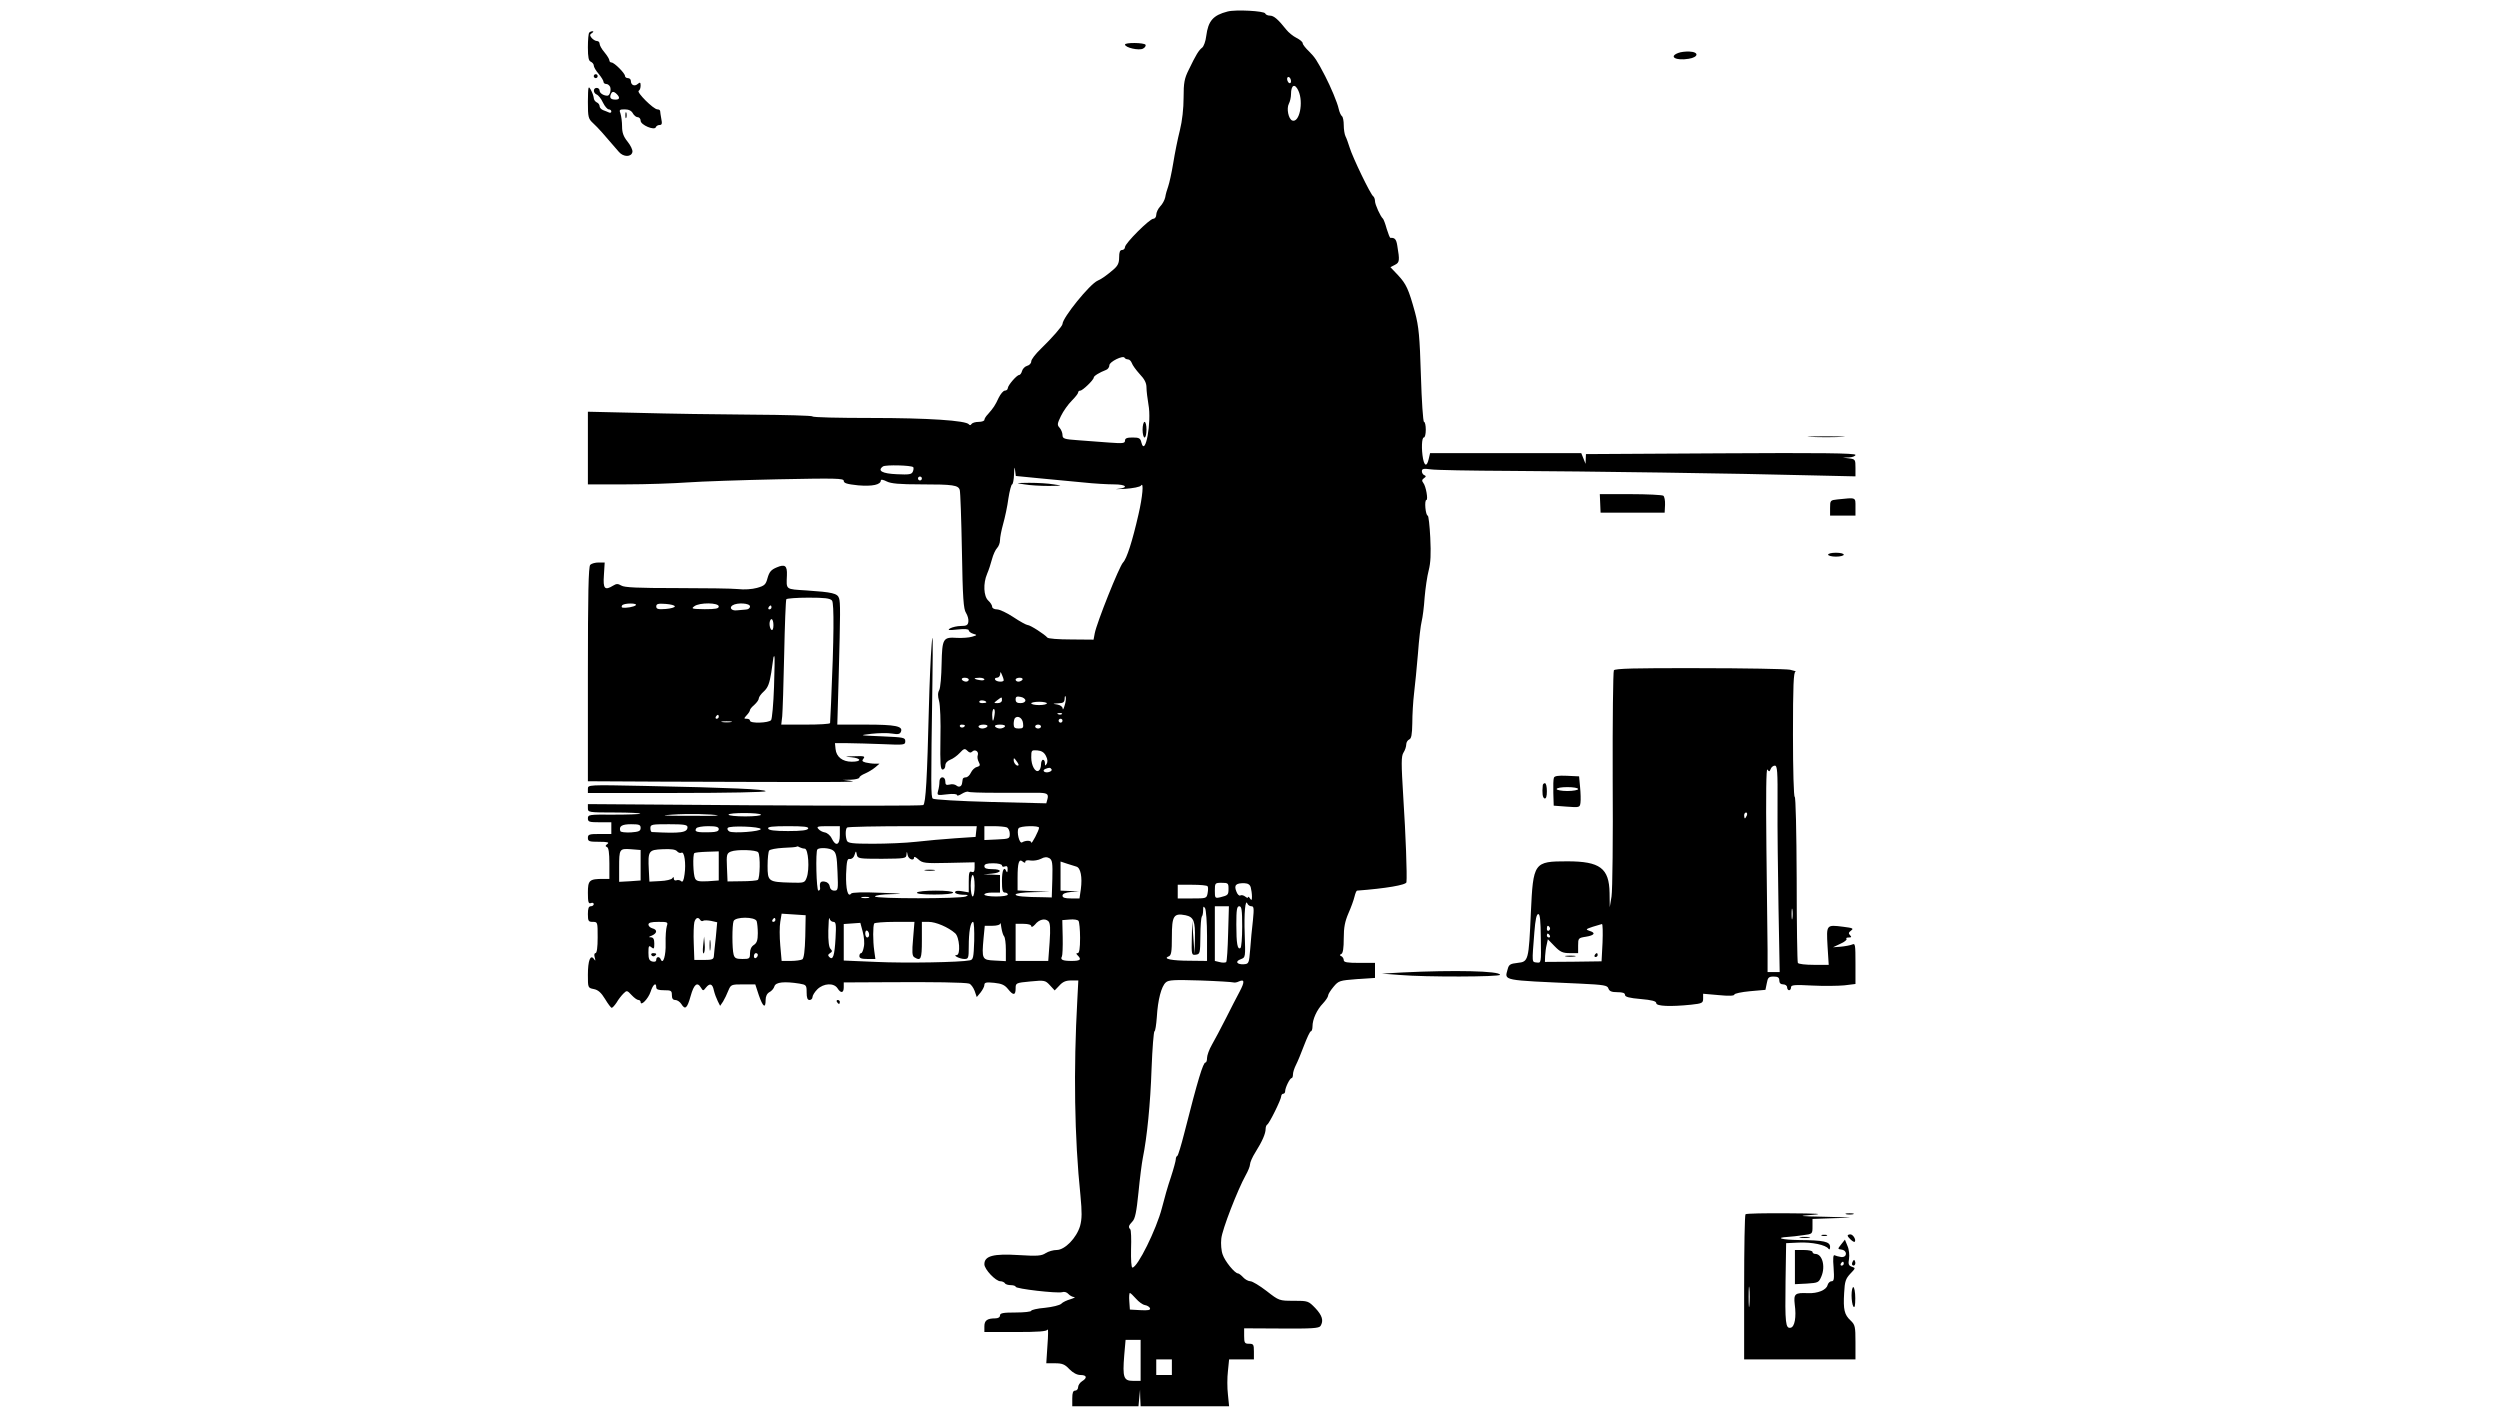
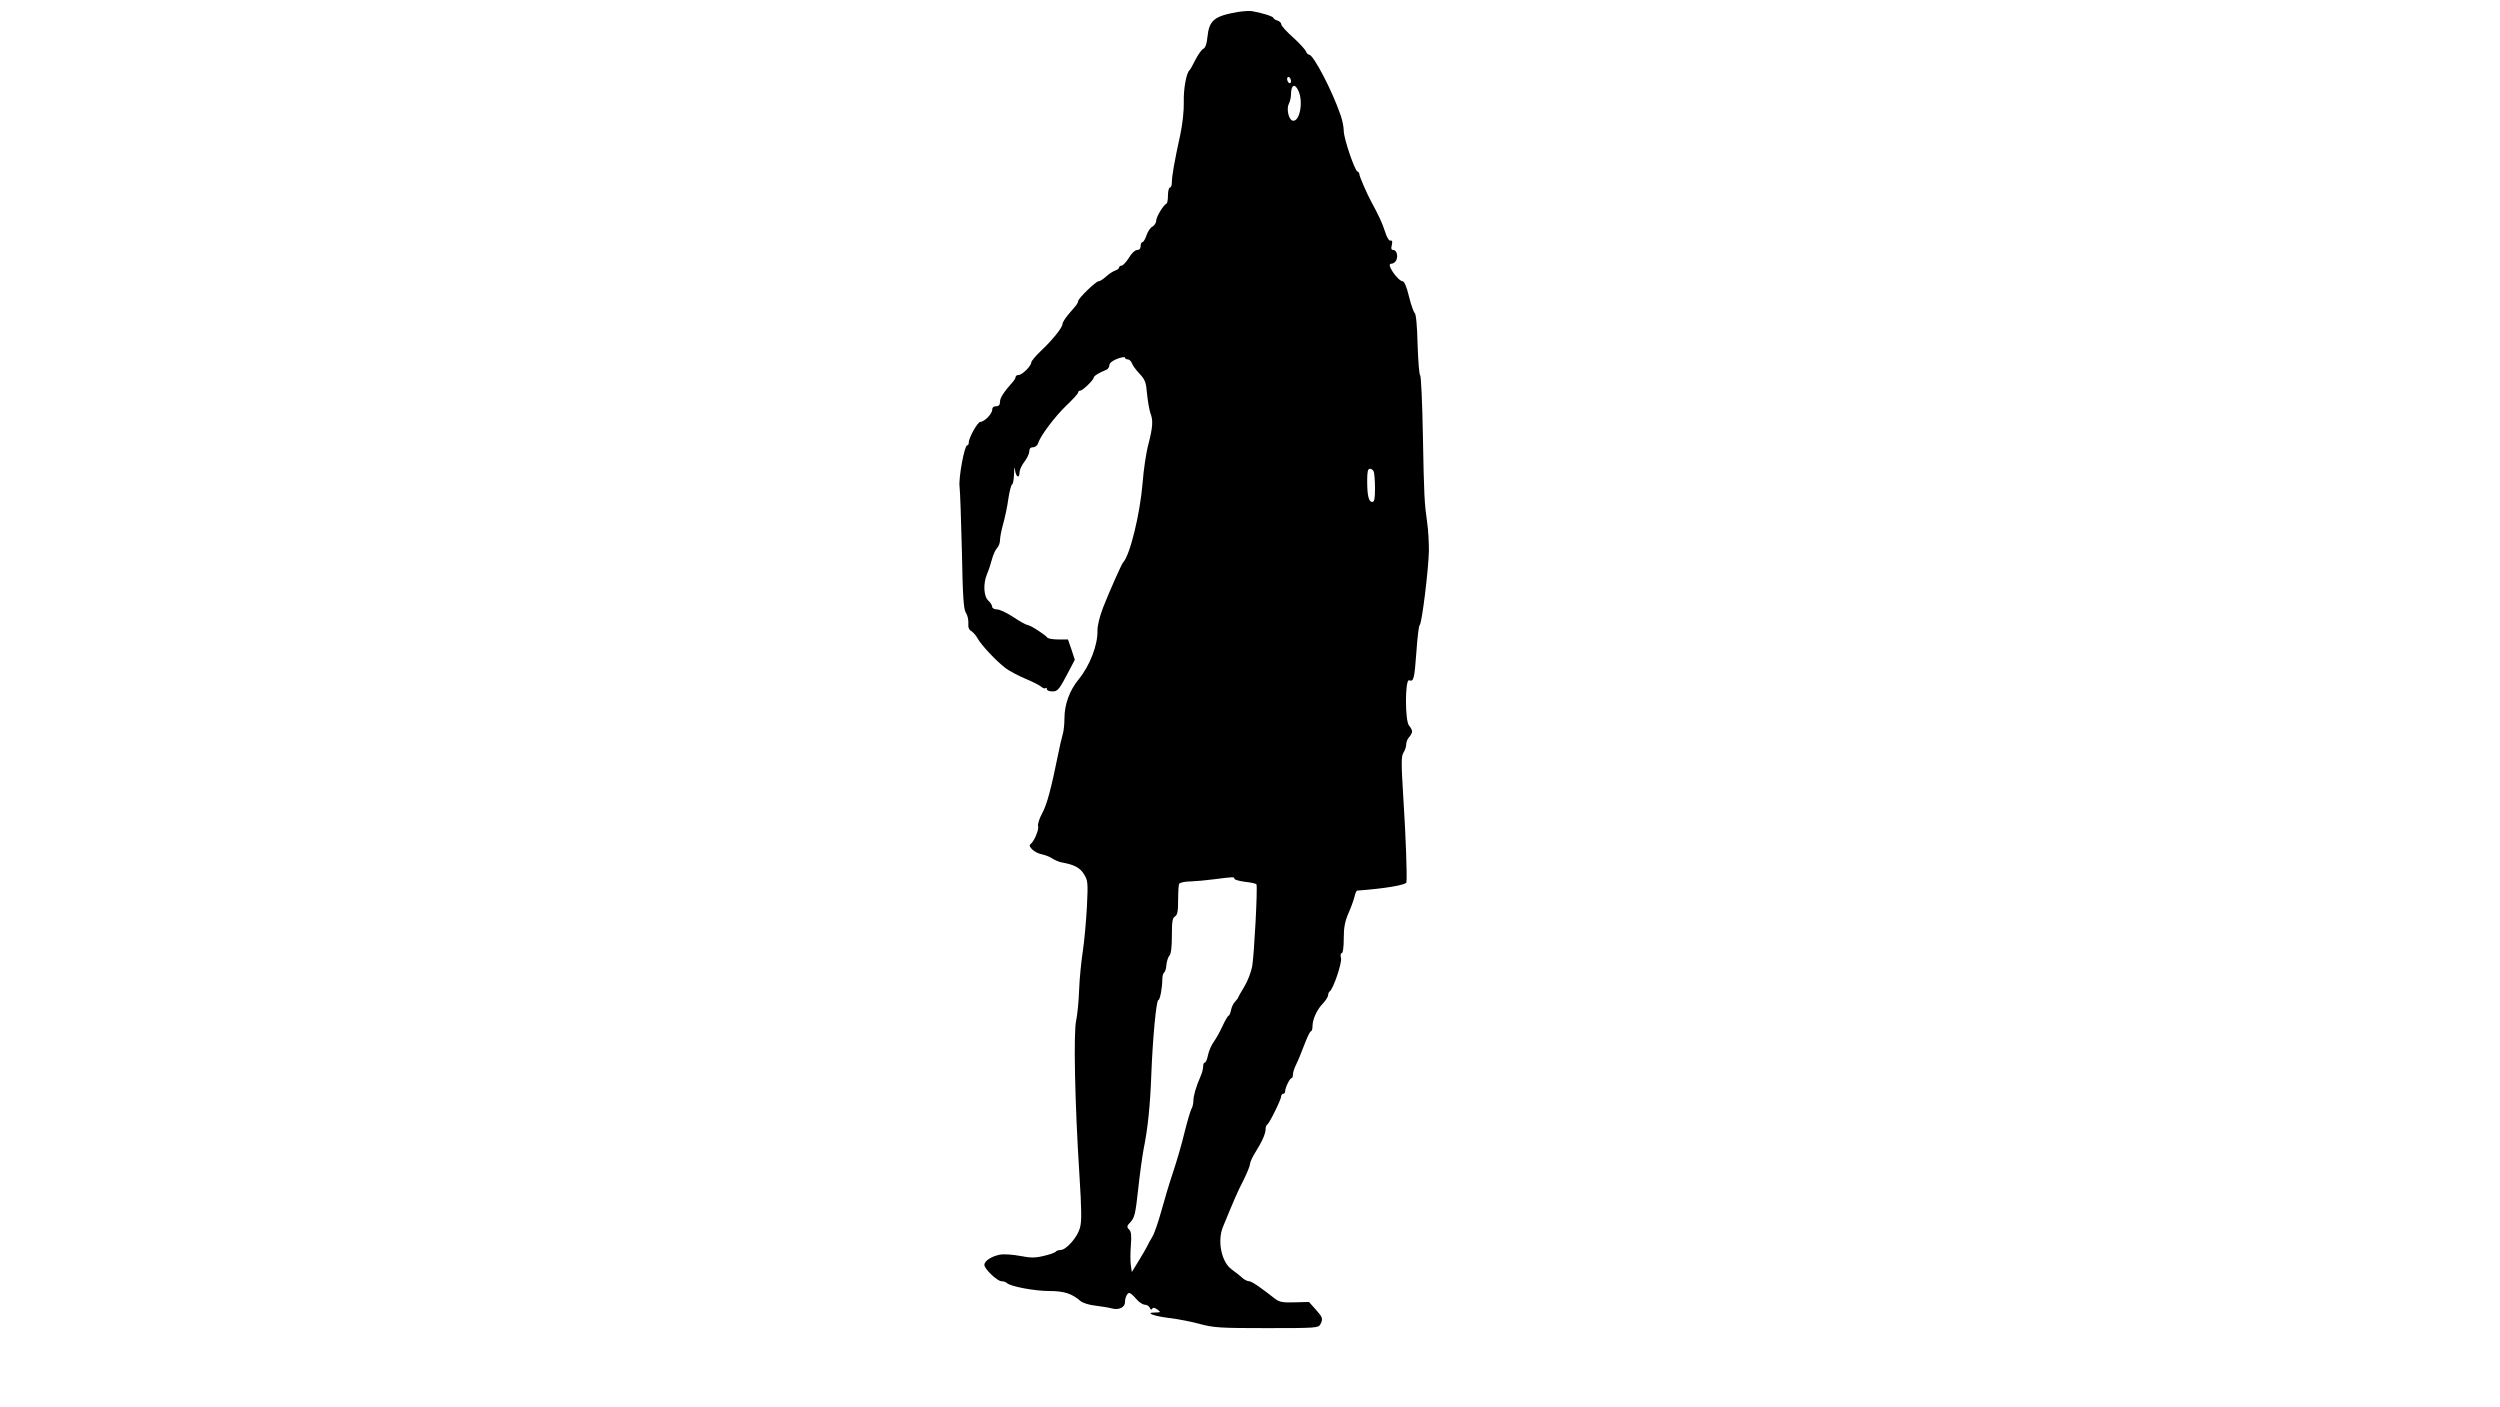
<svg xmlns="http://www.w3.org/2000/svg" version="1.0" width="1280pt" height="720pt" viewBox="0 0 1280 720" preserveAspectRatio="xMidYMid meet">
  <g transform="translate(0,720) scale(0.1,-0.1)" fill="#000000" stroke="none">
-     <path d="M6285 7141 c-74 -19 -99 -48 -109 -125 -3 -27 -13 -54 -21 -60 -17 -13 -31 -35 -69 -114 -22 -44 -26 -66 -26 -142 0 -55 -7 -119 -19 -167 -11 -43 -26 -118 -34 -168 -8 -49 -20 -103 -26 -120 -6 -16 -13 -41 -15 -55 -3 -14 -14 -35 -26 -47 -11 -12 -20 -31 -20 -43 0 -11 -7 -20 -15 -20 -19 0 -145 -126 -145 -145 0 -8 -7 -15 -15 -15 -11 0 -15 -11 -15 -38 0 -29 -7 -43 -29 -62 -34 -29 -60 -48 -81 -57 -40 -17 -180 -190 -180 -222 0 -10 -53 -71 -112 -128 -27 -26 -48 -54 -48 -63 0 -10 -9 -20 -21 -23 -11 -3 -23 -15 -26 -26 -3 -12 -10 -21 -15 -21 -12 0 -57 -52 -58 -67 0 -7 -7 -13 -15 -13 -8 0 -22 -17 -32 -37 -18 -39 -26 -51 -55 -84 -10 -10 -18 -23 -18 -29 0 -5 -13 -10 -29 -10 -17 0 -33 -5 -37 -11 -4 -7 -9 -7 -13 -2 -13 20 -211 33 -500 33 -166 0 -301 3 -301 8 0 4 -141 8 -313 9 -171 1 -430 5 -574 9 l-263 6 0 -186 0 -186 193 0 c105 0 248 5 317 10 69 5 277 12 463 16 299 6 337 5 337 -8 0 -12 17 -17 74 -23 73 -6 116 3 116 26 0 5 13 3 30 -6 22 -11 64 -15 177 -15 163 0 190 -4 197 -29 3 -9 8 -149 11 -311 4 -241 8 -299 21 -318 8 -13 14 -33 12 -45 -2 -18 -10 -22 -38 -22 -19 0 -44 -6 -55 -12 -16 -10 -9 -11 38 -6 36 4 57 2 57 -4 0 -6 10 -14 23 -18 21 -6 21 -7 -6 -15 -16 -5 -50 -7 -76 -6 -73 5 -77 -2 -80 -133 -1 -62 -6 -123 -12 -134 -8 -14 -8 -31 -1 -56 6 -20 9 -107 7 -193 -2 -129 0 -158 11 -158 8 0 14 9 14 20 0 13 10 24 25 30 14 5 36 21 49 35 21 23 26 24 39 11 10 -10 17 -12 25 -4 14 14 35 0 28 -19 -3 -8 -1 -23 5 -34 9 -17 7 -21 -9 -26 -11 -2 -25 -16 -31 -29 -6 -13 -17 -24 -26 -24 -8 0 -16 -4 -16 -10 -1 -5 -2 -14 -3 -19 -2 -18 -16 -24 -29 -13 -7 6 -23 9 -35 5 -18 -4 -22 -1 -22 16 0 12 -6 21 -15 21 -9 0 -15 -9 -15 -22 0 -13 -3 -34 -7 -47 -6 -24 -5 -24 45 -18 31 4 52 2 52 -4 0 -5 11 -2 25 7 13 8 28 13 33 10 5 -3 64 -5 133 -5 68 0 135 0 149 0 14 0 44 0 68 0 53 0 62 -5 55 -32 l-6 -22 -286 7 c-157 4 -290 12 -295 17 -10 9 -10 56 -2 599 3 216 2 267 -4 190 -5 -58 -11 -202 -14 -320 -9 -364 -16 -494 -29 -502 -6 -4 -395 -4 -864 -1 l-853 6 0 -21 c0 -21 3 -22 137 -22 75 0 134 -3 131 -6 -4 -3 -65 -5 -137 -5 -125 1 -131 0 -131 -19 0 -18 7 -20 60 -20 l60 0 0 -30 0 -30 -60 0 c-53 0 -60 -2 -60 -20 0 -18 7 -20 58 -20 43 0 53 -3 42 -11 -11 -8 -12 -12 -2 -16 8 -3 12 -30 12 -84 l0 -79 -32 0 c-71 0 -78 -7 -78 -71 0 -48 3 -57 15 -53 8 4 15 1 15 -5 0 -6 -7 -11 -15 -11 -11 0 -15 -11 -15 -40 0 -36 3 -40 25 -40 25 0 25 -1 25 -80 0 -50 -4 -80 -11 -80 -6 0 -8 -9 -4 -22 5 -18 4 -20 -4 -8 -18 25 -31 -7 -31 -81 0 -66 0 -67 30 -73 22 -4 38 -18 58 -51 15 -25 30 -45 34 -45 4 0 15 12 25 27 9 16 25 36 35 46 17 17 19 17 42 -8 13 -14 28 -25 35 -25 6 0 11 -5 11 -10 0 -24 39 16 51 52 12 38 29 51 29 23 0 -11 11 -15 40 -15 36 0 40 -2 40 -25 0 -17 5 -25 18 -25 9 0 23 -9 30 -20 20 -32 30 -24 48 40 17 61 34 75 53 43 10 -17 12 -17 25 0 20 25 34 21 41 -14 4 -17 13 -41 20 -55 l12 -24 15 22 c8 13 20 38 27 56 13 31 15 32 76 32 l62 0 18 -55 c21 -61 35 -71 35 -25 0 19 7 33 19 40 11 5 23 19 26 30 7 22 51 26 128 14 35 -6 37 -8 37 -45 0 -28 4 -39 15 -39 8 0 15 7 15 15 0 8 11 26 25 40 32 31 84 34 103 5 17 -27 32 -25 32 5 l0 25 203 1 c262 2 418 -1 439 -7 9 -3 21 -19 28 -37 l11 -32 20 24 c10 13 19 30 19 38 0 13 10 15 50 11 39 -4 54 -11 71 -32 27 -34 39 -33 39 3 0 28 1 29 76 36 72 7 76 6 100 -20 l24 -26 24 25 c17 19 33 26 60 26 l37 0 -5 -97 c-20 -359 -15 -707 16 -1005 8 -85 8 -118 -2 -155 -18 -61 -78 -123 -120 -123 -17 0 -42 -7 -56 -16 -21 -14 -42 -16 -138 -10 -130 8 -176 -4 -176 -47 0 -26 58 -87 82 -87 9 0 20 -5 23 -10 3 -6 17 -10 31 -10 13 0 24 -4 24 -8 0 -11 213 -35 238 -28 11 4 24 0 32 -9 7 -8 20 -15 29 -16 9 0 1 -5 -18 -11 -18 -5 -40 -15 -47 -23 -8 -8 -46 -17 -84 -21 -39 -3 -70 -11 -70 -15 0 -5 -36 -9 -80 -9 -64 0 -80 -3 -80 -15 0 -9 -9 -15 -24 -15 -42 0 -56 -11 -56 -41 l0 -29 159 0 c118 0 161 3 165 13 3 6 3 -30 -1 -80 l-6 -93 45 0 c36 0 50 -5 73 -30 19 -19 39 -30 57 -30 33 0 36 -15 8 -32 -11 -7 -20 -21 -20 -30 0 -10 -7 -18 -15 -18 -11 0 -15 -11 -15 -40 l0 -40 169 0 170 0 4 43 4 42 1 -42 2 -43 226 0 227 0 -6 60 c-4 33 -4 87 0 120 l6 60 63 0 64 0 0 40 c0 36 -2 40 -25 40 -22 0 -25 4 -25 40 l0 39 191 -1 c155 -1 192 1 200 13 17 27 9 54 -27 92 -35 36 -37 37 -110 37 -74 0 -75 0 -139 50 -35 27 -73 50 -83 50 -10 0 -27 9 -37 20 -10 11 -22 20 -26 20 -17 0 -68 63 -79 97 -7 18 -10 55 -7 81 4 46 84 251 125 325 12 21 22 46 22 55 0 10 12 38 28 63 35 56 52 95 52 119 0 10 4 20 8 22 10 4 72 129 72 146 0 6 5 12 10 12 6 0 10 6 10 13 0 18 24 67 33 67 4 0 7 9 7 19 0 11 7 32 15 48 8 15 27 61 42 101 15 39 30 72 35 72 4 0 8 11 8 25 0 36 22 85 54 118 14 15 26 33 26 40 0 7 13 27 28 45 26 31 31 32 120 39 l92 6 0 38 0 39 -80 0 c-62 0 -80 3 -80 14 0 8 -6 17 -12 20 -10 5 -10 7 0 12 8 4 12 30 12 80 0 56 6 86 24 128 13 29 27 68 31 85 4 17 10 31 13 31 147 11 252 29 253 43 4 35 -4 248 -16 432 -11 180 -11 213 1 232 8 12 14 31 14 42 0 10 7 21 15 25 11 4 15 24 16 83 0 43 4 112 9 153 5 41 14 133 20 204 5 71 14 146 19 165 5 20 12 74 15 121 4 47 13 110 21 140 10 39 12 84 8 167 -3 62 -9 113 -13 113 -5 0 -10 18 -12 40 -2 22 0 40 5 40 10 0 -2 71 -16 88 -8 10 -7 16 4 24 11 7 11 11 2 15 -7 2 -13 12 -13 20 0 13 8 15 45 10 24 -4 208 -7 407 -8 383 -2 1171 -13 1546 -23 l222 -5 0 44 c0 42 -1 44 -32 48 l-33 4 33 1 c17 1 32 7 32 13 0 9 -183 11 -690 8 l-690 -4 -1 -25 -1 -25 -11 28 -11 27 -387 0 -387 0 -7 -30 c-9 -39 -21 -38 -29 1 -9 48 -7 109 4 109 6 0 10 18 10 40 0 22 -4 40 -9 40 -5 0 -12 107 -16 238 -6 200 -11 250 -30 322 -33 120 -45 146 -88 192 l-38 40 23 12 c24 12 25 22 12 99 -5 32 -13 41 -35 39 -3 0 -11 20 -19 46 -7 26 -16 49 -19 52 -13 11 -41 73 -41 90 0 10 -4 21 -9 25 -13 7 -106 200 -121 250 -7 22 -16 48 -21 57 -5 10 -9 36 -9 57 0 22 -4 42 -9 46 -5 3 -13 20 -17 38 -6 30 -41 113 -69 167 -42 81 -53 97 -82 126 -18 17 -33 36 -33 42 0 7 -14 19 -32 28 -18 9 -41 28 -52 42 -42 53 -64 72 -84 72 -11 0 -22 5 -24 11 -4 13 -152 21 -193 10z m325 -357 c0 -8 -4 -12 -10 -9 -5 3 -10 13 -10 21 0 8 5 12 10 9 6 -3 10 -13 10 -21z m38 -49 c27 -59 5 -166 -32 -152 -19 8 -30 61 -17 86 6 11 11 33 11 49 0 48 20 57 38 17z m-873 -1375 c8 0 16 -9 20 -19 3 -10 21 -35 40 -56 25 -26 35 -46 35 -69 0 -18 5 -57 10 -87 17 -89 -16 -272 -36 -195 -5 22 -11 26 -45 26 -29 0 -39 -4 -39 -16 0 -14 -11 -15 -80 -10 -44 3 -116 9 -160 12 -72 5 -80 8 -80 27 0 11 -7 28 -15 37 -13 14 -12 21 7 60 12 25 37 60 55 78 18 18 33 37 33 42 0 6 5 10 11 10 12 0 69 55 69 67 0 8 29 26 63 39 9 3 17 14 17 24 0 18 72 53 78 38 2 -4 10 -8 17 -8z m-1099 -552 c2 -3 2 -13 -2 -22 -6 -15 -18 -17 -82 -14 -75 3 -102 18 -71 40 14 9 145 6 155 -4z m647 -57 c67 -6 167 -16 222 -21 55 -6 126 -10 158 -10 64 0 78 -17 20 -23 -21 -2 -4 -2 37 0 41 3 78 10 82 17 15 22 8 -58 -13 -148 -31 -136 -60 -227 -79 -246 -19 -19 -135 -309 -145 -363 l-6 -32 -115 1 c-64 0 -119 4 -122 10 -12 15 -87 64 -101 64 -6 0 -39 18 -72 40 -33 22 -71 40 -85 40 -13 0 -24 6 -24 13 0 8 -9 22 -20 32 -24 22 -27 88 -6 137 8 18 19 52 25 75 6 23 18 49 26 57 8 8 15 26 15 40 0 14 7 51 16 83 9 32 22 91 27 131 6 39 15 72 19 72 4 0 9 24 10 53 1 33 3 41 5 21 l4 -31 122 -12z m-603 -1 c0 -5 -4 -10 -10 -10 -5 0 -10 5 -10 10 0 6 5 10 10 10 6 0 10 -4 10 -10z m419 -1032 c1 -12 -37 -10 -44 2 -3 6 1 10 9 10 9 0 16 8 17 18 0 14 2 14 9 -3 5 -11 9 -23 9 -27z m-179 2 c0 -5 -6 -10 -14 -10 -8 0 -18 5 -21 10 -3 6 3 10 14 10 12 0 21 -4 21 -10z m80 1 c0 -4 -11 -6 -25 -3 -14 2 -25 6 -25 8 0 2 11 4 25 4 14 0 25 -4 25 -9z m195 -1 c-3 -5 -13 -10 -21 -10 -8 0 -14 5 -14 10 0 6 9 10 21 10 11 0 17 -4 14 -10z m15 -106 c0 -8 -10 -14 -25 -14 -18 0 -25 5 -25 19 0 14 6 17 25 13 14 -2 25 -11 25 -18z m201 -26 c-5 -18 -10 -25 -10 -16 -1 10 -12 18 -28 21 -26 4 -26 4 5 6 26 1 32 5 33 24 0 12 3 17 5 10 3 -6 1 -26 -5 -45z m-321 27 c0 -9 -9 -15 -22 -15 -21 0 -21 0 -2 15 24 18 24 18 24 0z m-80 -11 c0 -2 -9 -4 -21 -4 -11 0 -18 4 -14 10 5 8 35 3 35 -6z m310 -5 c0 -5 -18 -9 -40 -9 -22 0 -40 4 -40 9 0 4 18 8 40 8 22 0 40 -4 40 -8z m-268 -59 c-2 -16 -6 -30 -8 -30 -2 0 -4 14 -4 30 0 17 4 30 8 30 5 0 7 -13 4 -30z m345 4 c-3 -3 -12 -4 -19 -1 -8 3 -5 6 6 6 11 1 17 -2 13 -5z m-199 -47 c3 -23 0 -27 -22 -27 -21 0 -26 5 -26 23 0 13 3 27 7 31 15 14 38 0 41 -27z m202 13 c0 -5 -4 -10 -10 -10 -5 0 -10 5 -10 10 0 6 5 10 10 10 6 0 10 -4 10 -10z m-500 -24 c0 -11 -19 -15 -25 -6 -3 5 1 10 9 10 9 0 16 -2 16 -4z m115 -6 c-3 -5 -15 -10 -26 -10 -10 0 -19 5 -19 10 0 6 12 10 26 10 14 0 23 -4 19 -10z m90 0 c-3 -5 -15 -10 -25 -10 -10 0 -22 5 -25 10 -4 6 7 10 25 10 18 0 29 -4 25 -10z m185 0 c0 -5 -7 -10 -15 -10 -8 0 -15 5 -15 10 0 6 7 10 15 10 8 0 15 -4 15 -10z m25 -150 c9 -17 10 -31 4 -41 -7 -11 -9 -11 -9 4 0 9 -4 17 -10 17 -5 0 -10 -11 -10 -24 0 -14 -5 -28 -12 -32 -17 -11 -38 26 -38 68 0 37 1 38 31 36 22 -2 35 -10 44 -28z m-140 -48 c-8 -8 -25 10 -25 26 0 13 2 13 14 -4 8 -10 13 -21 11 -22z m169 -21 c3 -5 -3 -11 -14 -14 -22 -6 -37 8 -18 16 20 8 26 8 32 -2z m-1709 -236 c6 -2 -64 -3 -155 -2 -127 0 -145 2 -80 6 81 6 214 3 235 -4z m221 4 c3 -5 -33 -9 -80 -9 -47 0 -86 4 -86 9 0 11 159 11 166 0z m-616 -68 c0 -16 -9 -20 -50 -23 -28 -1 -52 1 -54 7 -8 25 8 35 55 35 42 0 49 -3 49 -19z m240 4 c0 -28 -34 -33 -182 -25 -5 0 -8 9 -8 20 0 19 7 20 95 20 77 0 95 -3 95 -15z m160 -10 c0 -11 -12 -15 -42 -16 -70 -2 -85 2 -73 20 3 6 31 11 61 11 41 0 54 -4 54 -15z m215 0 c0 -12 -141 -23 -161 -12 -8 5 -12 13 -8 18 8 13 169 7 169 -6z m243 3 c-3 -9 -33 -13 -103 -13 -70 0 -100 4 -102 13 -4 9 21 12 102 12 81 0 106 -3 103 -12z m162 -33 c0 -53 -21 -61 -42 -17 -7 15 -23 28 -35 30 -12 2 -27 10 -33 18 -11 12 -3 14 49 14 l61 0 0 -45z m698 18 l-3 -28 -105 -7 c-58 -4 -148 -12 -200 -18 -52 -6 -152 -10 -221 -10 -106 0 -128 3 -133 16 -8 21 -8 59 1 67 3 4 154 7 335 7 l329 0 -3 -27z m156 21 c9 -3 16 -18 16 -33 0 -25 -2 -26 -65 -29 l-65 -3 0 35 0 36 49 0 c27 0 56 -3 65 -6z m166 -2 c0 -13 -39 -88 -40 -76 0 12 -29 12 -47 1 -14 -9 -29 55 -18 72 7 13 105 15 105 3z m-1200 -107 c19 0 26 -107 10 -149 -10 -26 -12 -27 -82 -25 -114 3 -118 6 -118 86 0 38 4 73 8 78 4 6 36 12 72 14 36 1 67 4 69 6 2 3 9 1 15 -3 6 -3 18 -7 26 -7z m-840 -85 l0 -78 -55 -4 -55 -3 0 72 c0 97 1 99 60 95 l50 -4 0 -78z m209 64 c15 9 24 -56 16 -110 -4 -32 -10 -43 -17 -36 -6 6 -17 8 -24 5 -8 -3 -14 1 -14 8 0 10 -2 11 -8 2 -4 -6 -32 -13 -62 -14 l-55 -3 -3 59 c-5 99 -2 104 71 107 43 2 66 -1 74 -11 6 -7 16 -10 22 -7z m776 12 c16 -11 20 -30 23 -110 4 -91 3 -96 -16 -96 -13 0 -22 8 -24 22 -2 13 -12 22 -25 24 -22 4 -28 -5 -24 -33 1 -7 -3 -13 -9 -13 -10 0 -15 201 -5 211 10 11 63 8 80 -5z m-383 -10 c12 -17 9 -134 -2 -141 -6 -4 -43 -7 -83 -7 l-72 -1 -3 72 c-3 66 -1 72 20 81 30 12 131 9 140 -4z m-202 -70 l0 -74 -56 -4 c-45 -2 -58 0 -65 14 -10 18 -13 121 -4 130 3 3 32 6 65 7 l60 2 0 -75z m836 37 c118 1 124 2 125 21 2 19 2 19 6 -1 4 -23 33 -33 33 -13 0 6 10 1 22 -10 21 -19 33 -21 155 -18 l133 3 0 -27 c0 -20 -4 -26 -15 -22 -12 5 -15 -4 -15 -49 l0 -56 -35 6 c-23 4 -35 2 -35 -6 0 -6 17 -11 38 -12 30 0 33 -2 17 -9 -29 -12 -465 -12 -465 0 0 6 37 11 88 12 66 1 53 3 -58 7 -92 4 -148 2 -152 -4 -17 -22 -28 23 -26 100 3 68 6 80 19 77 10 -1 20 7 24 20 7 23 8 23 12 2 4 -20 10 -21 129 -21z m872 -103 l-3 -95 -35 1 c-109 1 -150 5 -150 14 0 6 37 11 88 12 l87 2 -82 3 -83 4 0 64 c0 78 7 100 26 84 10 -8 14 -8 14 0 0 6 11 8 28 5 15 -2 38 2 52 9 18 10 30 10 43 3 15 -10 17 -24 15 -106z m123 63 c22 -6 31 -54 23 -115 l-7 -48 -43 0 c-32 0 -44 4 -44 14 0 10 14 16 43 19 l42 4 -47 1 -48 2 0 74 0 75 33 -11 c17 -5 39 -12 48 -15z m-381 6 c0 -6 7 -9 15 -5 11 4 15 -1 14 -17 0 -12 -3 -16 -6 -9 -12 30 -23 7 -23 -48 0 -47 3 -60 15 -60 8 0 15 -4 15 -10 0 -6 -27 -10 -60 -10 -33 0 -60 4 -60 10 0 6 18 10 40 10 l40 0 0 45 0 45 -42 2 -43 1 43 4 c53 5 55 23 2 23 -29 0 -40 4 -40 15 0 11 12 15 45 15 26 0 45 -5 45 -11z m-140 -104 c0 -30 -4 -55 -10 -55 -5 0 -10 25 -10 55 0 30 5 55 10 55 6 0 10 -25 10 -55z m1300 -14 c0 -33 -2 -35 -42 -45 -27 -6 -28 -5 -28 34 0 39 1 40 35 40 32 0 35 -2 35 -29z m114 5 c3 -12 6 -32 6 -46 0 -20 -2 -22 -10 -10 -5 8 -10 11 -10 6 0 -5 -7 -3 -15 4 -8 6 -19 9 -25 5 -5 -3 -15 6 -20 21 -13 32 -2 43 41 42 19 -1 29 -7 33 -22z m-221 6 c3 -4 3 -19 0 -35 -5 -27 -7 -27 -79 -27 l-74 0 0 35 0 35 74 0 c41 0 77 -3 79 -8z m-1735 -59 c-10 -2 -26 -2 -35 0 -10 3 -2 5 17 5 19 0 27 -2 18 -5z m1959 -43 c13 0 14 -10 8 -72 -5 -40 -11 -107 -14 -148 -6 -73 -7 -75 -33 -77 -36 -2 -46 15 -15 26 24 9 24 10 20 127 -4 108 3 186 14 157 3 -7 12 -13 20 -13z m-227 -152 l0 -128 -87 1 c-94 0 -141 10 -110 22 14 5 17 22 17 101 0 107 9 122 70 110 42 -9 50 -30 48 -121 l-2 -78 -6 85 -6 85 -2 -88 c-2 -86 -1 -88 21 -85 21 3 22 7 23 95 0 51 4 96 7 100 4 3 7 18 7 32 0 21 2 23 10 11 5 -8 10 -72 10 -142z m108 13 c-2 -77 -6 -143 -10 -147 -4 -3 -19 -4 -33 0 l-25 6 0 140 0 140 36 0 36 0 -4 -139z m72 35 c0 -58 -4 -107 -9 -110 -15 -10 -21 22 -21 120 0 77 3 94 15 94 12 0 15 -18 15 -104z m-2237 -51 c-2 -74 -7 -111 -15 -117 -7 -4 -34 -8 -59 -8 l-47 0 -7 79 c-4 44 -4 98 0 121 l7 42 62 -4 61 -4 -2 -109z m144 75 c13 0 15 -13 11 -83 -5 -90 -13 -116 -32 -97 -8 8 -7 13 4 20 12 7 12 12 2 22 -8 8 -12 40 -11 93 1 44 3 72 6 63 2 -10 11 -18 20 -18z m-682 10 c4 -6 11 -8 16 -4 5 3 23 2 40 -1 l31 -7 -7 -77 c-5 -42 -9 -85 -10 -96 -1 -17 -9 -20 -51 -20 l-49 0 -3 85 c-2 47 0 95 3 108 6 23 20 29 30 12z m289 -6 c3 -9 6 -37 6 -62 0 -36 -5 -50 -20 -60 -13 -8 -20 -23 -20 -42 0 -28 -2 -30 -39 -30 -32 0 -40 4 -45 23 -8 29 -8 151 0 171 9 23 109 23 118 0z m96 6 c0 -5 -5 -10 -11 -10 -5 0 -7 5 -4 10 3 6 8 10 11 10 2 0 4 -4 4 -10z m1404 -115 l-7 -95 -83 0 -84 0 0 95 0 95 40 0 c25 0 40 -5 40 -12 1 -7 9 -3 19 8 21 27 52 34 69 17 9 -9 11 -36 6 -108z m156 23 c0 -54 -4 -78 -12 -78 -9 0 -9 -3 0 -12 21 -21 13 -28 -31 -28 -46 0 -60 6 -50 23 3 5 5 49 4 98 l-2 88 38 3 c21 2 41 -1 45 -7 4 -5 8 -45 8 -87z m-2116 60 c-4 -13 -7 -52 -6 -88 2 -62 -13 -111 -25 -82 -6 16 -23 15 -23 -2 0 -9 -7 -12 -20 -9 -16 4 -20 14 -20 45 0 35 2 39 15 28 13 -11 15 -8 15 19 0 23 -5 31 -17 32 -14 0 -13 2 5 9 27 12 29 30 2 37 -11 3 -20 12 -20 19 0 10 14 14 51 14 48 0 50 -1 43 -22z m1009 -105 c-3 -18 -9 -33 -14 -33 -5 0 -9 -7 -9 -15 0 -11 11 -15 41 -15 l41 0 -6 43 c-7 49 -7 127 0 139 3 4 50 8 105 8 l101 0 -7 -86 c-6 -68 -5 -88 6 -95 34 -21 39 -11 39 86 l0 95 35 0 c36 0 100 -27 135 -58 23 -19 29 -112 8 -112 -23 0 16 -20 40 -20 20 0 22 4 22 64 0 75 9 126 22 126 5 0 7 -43 6 -97 -3 -87 -5 -97 -23 -100 -47 -10 -327 -15 -480 -8 l-165 7 0 93 0 94 43 3 42 3 12 -45 c7 -25 10 -60 6 -77z m718 53 c5 -6 9 -36 9 -68 l0 -59 -57 3 c-65 3 -67 6 -57 116 l6 62 39 0 c24 0 40 5 41 13 0 6 3 -4 5 -23 3 -19 9 -39 14 -44z m-691 8 c0 -8 -4 -14 -10 -14 -5 0 -10 9 -10 21 0 11 5 17 10 14 6 -3 10 -13 10 -21z m-570 -103 c0 -6 -4 -13 -10 -16 -5 -3 -10 1 -10 9 0 9 5 16 10 16 6 0 10 -4 10 -9z m2435 -141 c6 -2 18 0 28 5 29 13 31 -1 4 -52 -14 -26 -46 -88 -71 -138 -25 -49 -57 -110 -71 -134 -14 -24 -25 -55 -25 -68 0 -12 -3 -23 -8 -23 -12 0 -39 -88 -108 -360 -16 -63 -32 -116 -36 -118 -5 -2 -8 -10 -8 -18 0 -7 -11 -48 -25 -91 -15 -43 -35 -114 -46 -158 -28 -109 -125 -305 -151 -305 -6 0 -8 41 -7 95 2 52 0 98 -4 101 -11 11 -9 19 11 40 14 14 21 50 31 149 7 72 17 150 22 175 22 108 39 279 45 458 4 105 11 192 15 192 4 0 9 33 12 73 5 87 23 157 46 177 14 13 43 14 176 10 88 -3 165 -8 170 -10z m-499 -1619 c14 -16 34 -31 46 -33 12 -2 23 -9 26 -16 3 -10 -9 -12 -49 -10 l-54 3 -3 43 c-2 23 0 42 3 42 3 0 17 -13 31 -29z m24 -316 l0 -105 -39 0 c-48 0 -54 17 -45 130 l7 80 38 0 39 0 0 -105z m160 -35 l0 -40 -40 0 -40 0 0 40 0 40 40 0 40 0 0 -40z" />
-     <path d="M5850 5000 c0 -22 5 -40 10 -40 6 0 10 18 10 40 0 22 -4 40 -10 40 -5 0 -10 -18 -10 -40z" />
-     <path d="M5245 4720 c28 -5 84 -8 125 -8 73 1 73 1 25 8 -27 5 -84 8 -125 8 -73 -1 -73 -1 -25 -8z" />
-     <path d="M4738 2743 c12 -2 32 -2 45 0 12 2 2 4 -23 4 -25 0 -35 -2 -22 -4z" />
-     <path d="M4695 2630 c-4 -6 28 -10 89 -10 57 0 96 4 96 10 0 6 -36 10 -89 10 -50 0 -93 -4 -96 -10z" />
-     <path d="M3600 2358 c-3 -26 -1 -43 3 -39 5 5 7 26 5 47 l-3 39 -5 -47z" />
-     <path d="M3633 2360 c0 -25 2 -35 4 -22 2 12 2 32 0 45 -2 12 -4 2 -4 -23z" />
-     <path d="M3335 2310 c4 -6 11 -8 16 -5 14 9 11 15 -7 15 -8 0 -12 -5 -9 -10z" />
-     <path d="M3017 7033 c-4 -3 -7 -37 -7 -75 0 -52 4 -70 15 -74 8 -4 15 -12 15 -19 0 -8 11 -27 25 -43 14 -17 25 -35 25 -41 0 -6 6 -11 14 -11 8 0 16 -7 20 -15 6 -17 -2 -45 -14 -45 -20 0 -40 13 -40 26 0 8 -7 14 -15 14 -19 0 -19 -26 0 -34 8 -3 23 -21 32 -41 9 -19 23 -35 30 -35 7 0 13 -5 13 -11 0 -6 -6 -8 -12 -5 -7 3 -21 9 -30 12 -10 4 -18 13 -18 20 0 8 -7 17 -15 20 -8 4 -15 14 -15 23 -1 9 -7 27 -15 41 -13 23 -14 19 -15 -61 0 -81 2 -87 28 -111 24 -22 55 -57 131 -146 23 -27 64 -27 69 0 2 10 -9 33 -25 53 -21 26 -28 46 -28 78 0 23 -4 52 -8 65 -8 20 -5 22 22 22 20 0 34 -7 41 -20 6 -11 17 -20 25 -20 8 0 15 -8 15 -18 0 -22 72 -52 78 -33 2 6 11 11 19 11 12 0 14 7 9 31 -3 17 -6 35 -6 40 0 5 -6 9 -14 9 -20 0 -108 88 -96 95 6 3 10 15 10 27 0 17 -3 18 -15 8 -16 -14 -35 -6 -35 16 0 8 -7 14 -15 14 -8 0 -15 5 -15 11 0 14 -55 69 -69 69 -6 0 -11 5 -11 11 0 6 -11 24 -25 41 -14 16 -25 36 -25 44 0 8 -6 14 -14 14 -7 0 -19 7 -27 16 -10 13 -10 17 2 25 8 5 9 9 3 9 -6 0 -14 -3 -17 -7z m141 -315 c17 -17 15 -28 -6 -28 -24 0 -32 8 -25 26 6 17 15 18 31 2z" />
-     <path d="M5760 6972 c0 -16 72 -32 92 -21 10 5 16 14 13 20 -8 11 -105 12 -105 1z" />
-     <path d="M8593 6929 c-51 -19 -13 -41 53 -30 51 8 54 35 4 37 -19 1 -45 -2 -57 -7z" />
-     <path d="M3040 6810 c0 -5 5 -10 10 -10 6 0 10 5 10 10 0 6 -4 10 -10 10 -5 0 -10 -4 -10 -10z" />
-     <path d="M3202 6610 c0 -14 2 -19 5 -12 2 6 2 18 0 25 -3 6 -5 1 -5 -13z" />
-     <path d="M9273 4963 c42 -2 112 -2 155 0 42 1 7 3 -78 3 -85 0 -120 -2 -77 -3z" />
-     <path d="M8193 4623 l2 -48 164 0 164 0 2 40 c1 22 -3 43 -9 47 -6 4 -82 8 -168 8 l-157 0 2 -47z" />
-     <path d="M9408 4643 c-37 -4 -38 -5 -38 -44 l0 -39 65 0 65 0 0 45 c0 50 5 48 -92 38z" />
-     <path d="M9360 4360 c0 -5 18 -10 40 -10 22 0 40 5 40 10 0 6 -18 10 -40 10 -22 0 -40 -4 -40 -10z" />
-     <path d="M3022 4308 c-9 -9 -12 -147 -12 -560 l0 -548 378 -2 c878 -3 1015 -3 972 3 l-45 6 43 1 c23 1 42 6 42 11 0 5 13 14 30 21 16 7 39 21 51 31 l22 19 -24 0 c-13 0 -34 3 -47 6 -18 5 -20 9 -11 20 10 12 2 14 -47 12 -50 -1 -53 -2 -16 -5 53 -5 56 -23 3 -23 -48 0 -79 25 -83 65 l-3 30 65 0 c36 0 117 -3 180 -5 110 -5 115 -4 115 15 0 19 -8 20 -120 25 -118 5 -119 5 -53 13 37 4 84 5 106 1 30 -5 40 -3 45 10 11 28 -28 36 -179 36 l-147 0 7 243 c9 335 9 381 2 404 -8 25 -34 31 -167 40 -109 7 -103 2 -100 78 2 49 -10 58 -52 40 -29 -12 -38 -23 -47 -54 -9 -34 -15 -40 -54 -51 -25 -7 -67 -10 -98 -6 -29 3 -171 5 -315 5 -196 0 -267 3 -282 13 -17 10 -25 10 -41 0 -44 -27 -53 -17 -48 53 l4 65 -31 0 c-17 0 -36 -5 -43 -12z m1238 -183 c11 -14 10 -189 -5 -525 -3 -52 -5 -98 -5 -102 0 -5 -56 -8 -125 -8 l-125 0 5 43 c2 23 7 165 10 316 3 151 8 278 11 283 3 4 54 8 113 8 83 0 111 -3 121 -15z m-1005 -24 c-9 -8 -47 -15 -68 -12 -5 1 -5 6 -2 11 3 6 23 10 43 10 22 0 32 -4 27 -9z m200 -6 c0 -5 -21 -11 -47 -13 -39 -3 -48 0 -48 13 0 13 9 16 48 13 26 -2 47 -7 47 -13z m225 0 c0 -11 -15 -14 -72 -14 -65 1 -71 2 -53 15 26 20 125 19 125 -1z m160 0 c0 -9 -10 -16 -22 -16 -13 -1 -33 -3 -46 -4 -27 -3 -40 14 -21 26 24 15 89 11 89 -6z m110 -5 c0 -5 -5 -10 -11 -10 -5 0 -7 5 -4 10 3 6 8 10 11 10 2 0 4 -4 4 -10z m10 -91 c0 -17 -4 -28 -10 -24 -5 3 -10 17 -10 31 0 13 5 24 10 24 6 0 10 -14 10 -31z m3 -316 c-3 -87 -10 -164 -15 -170 -12 -15 -108 -18 -108 -3 0 6 -7 10 -17 10 -15 0 -15 1 0 18 10 10 17 22 17 27 0 4 10 16 23 27 12 11 22 25 22 32 0 7 12 24 27 37 20 19 28 40 37 96 6 40 11 74 11 77 0 3 2 6 5 6 2 0 1 -71 -2 -157z m-283 -153 c0 -5 -5 -10 -11 -10 -5 0 -7 5 -4 10 3 6 8 10 11 10 2 0 4 -4 4 -10z m63 -27 c-13 -2 -33 -2 -45 0 -13 2 -3 4 22 4 25 0 35 -2 23 -4z" />
-     <path d="M8263 3768 c-4 -7 -7 -258 -6 -558 2 -300 -1 -570 -6 -600 l-9 -55 -1 73 c-2 127 -49 162 -216 162 -172 0 -175 -5 -187 -263 -11 -246 -12 -251 -68 -257 -38 -4 -45 -9 -51 -33 -16 -59 -33 -55 368 -73 127 -6 143 -9 148 -25 5 -14 16 -19 46 -19 27 0 39 -4 39 -14 0 -10 22 -16 80 -21 58 -5 80 -11 80 -21 0 -16 72 -19 179 -8 56 6 61 9 61 31 l0 25 80 -7 c51 -5 80 -4 80 3 0 5 36 13 80 17 l79 7 7 34 c5 29 10 34 35 34 22 0 29 -5 29 -20 0 -13 7 -20 20 -20 11 0 20 -7 20 -15 0 -8 5 -15 10 -15 6 0 10 7 10 15 0 12 17 14 108 9 59 -3 133 -2 165 1 l57 7 0 105 c0 96 -1 105 -17 97 -10 -4 -36 -9 -58 -11 l-40 -3 38 18 c21 9 35 21 31 25 -4 4 1 7 11 7 15 0 16 3 7 12 -9 9 -7 14 6 24 14 10 8 13 -41 19 -87 11 -86 11 -80 -99 l6 -96 -76 0 c-42 0 -79 4 -82 10 -3 5 -6 199 -6 430 -1 246 -5 420 -10 420 -5 0 -9 134 -9 320 0 249 3 320 13 321 6 1 -6 5 -28 10 -22 4 -232 8 -467 8 -331 1 -429 -2 -435 -11z m838 -690 c-1 -112 2 -350 5 -529 l6 -326 -31 0 -31 0 0 111 c-1 61 -3 298 -6 526 -3 272 -1 410 5 400 9 -12 11 -12 17 3 3 9 13 17 21 17 13 0 15 -28 14 -202z m-157 -53 c-4 -8 -8 -15 -10 -15 -2 0 -4 7 -4 15 0 8 4 15 10 15 5 0 7 -7 4 -15z m233 -527 c-2 -13 -4 -3 -4 22 0 25 2 35 4 23 2 -13 2 -33 0 -45z m-1288 -104 c2 -125 2 -125 -21 -122 -25 3 -25 -7 -12 156 5 63 11 92 20 92 9 0 12 -32 13 -126z m316 -20 l-5 -96 -145 -2 -145 -1 1 30 c1 17 4 43 8 58 l6 28 34 -35 c29 -30 42 -36 78 -36 l43 0 0 39 c0 37 1 39 40 45 44 7 52 20 18 30 -21 7 -19 9 17 21 22 7 43 13 47 14 4 1 5 -42 3 -95z m-270 77 c3 -5 1 -12 -5 -16 -5 -3 -10 1 -10 9 0 18 6 21 15 7z m0 -41 c3 -5 1 -10 -4 -10 -6 0 -11 5 -11 10 0 6 2 10 4 10 3 0 8 -4 11 -10z" />
-     <path d="M8165 2310 c-3 -5 -1 -10 4 -10 6 0 11 5 11 10 0 6 -2 10 -4 10 -3 0 -8 -4 -11 -10z" />
-     <path d="M8018 2303 c12 -2 32 -2 45 0 12 2 2 4 -23 4 -25 0 -35 -2 -22 -4z" />
-     <path d="M7956 3218 c-3 -7 -4 -42 -3 -78 l2 -65 67 -5 c65 -5 67 -4 70 20 2 14 1 50 -2 80 l-5 55 -63 3 c-44 2 -63 -1 -66 -10z m124 -58 c0 -5 -25 -10 -55 -10 -30 0 -55 5 -55 10 0 6 25 10 55 10 30 0 55 -4 55 -10z" />
-     <path d="M7899 3180 c-4 -42 -1 -64 9 -68 8 -2 12 10 12 37 0 23 -4 41 -10 41 -5 0 -10 -4 -11 -10z" />
-     <path d="M3010 3161 l0 -21 455 0 c261 0 455 4 455 9 0 10 -178 18 -617 27 -293 6 -293 6 -293 -15z" />
-     <path d="M7180 2221 l-105 -6 94 -7 c129 -11 511 -10 511 1 0 20 -237 25 -500 12z" />
-     <path d="M4285 2070 c3 -5 8 -10 11 -10 2 0 4 5 4 10 0 6 -5 10 -11 10 -5 0 -7 -4 -4 -10z" />
-     <path d="M8937 983 c-4 -3 -7 -172 -7 -375 l0 -368 285 0 285 0 0 88 c0 80 -2 89 -25 111 -32 30 -38 55 -33 141 3 60 8 73 32 99 27 28 27 29 8 35 -17 6 -20 13 -15 41 3 19 0 49 -8 66 l-13 32 -19 -24 c-19 -24 -19 -24 2 -27 31 -5 29 -41 -2 -38 -13 2 -28 6 -34 9 -7 4 -9 -17 -5 -63 4 -58 2 -70 -10 -70 -9 0 -18 -9 -21 -20 -6 -25 -51 -43 -100 -41 -67 3 -74 -3 -68 -57 9 -66 0 -116 -21 -120 -26 -5 -29 23 -26 238 l3 195 65 3 c67 3 139 -12 152 -32 5 -6 8 -2 8 10 0 27 -32 34 -159 35 -87 1 -126 12 -58 16 17 1 53 5 80 9 47 6 47 6 47 45 l0 38 113 4 c110 3 109 3 -43 7 -143 3 -149 4 -70 10 62 5 28 7 -126 8 -116 1 -214 -1 -217 -5z m503 -253 c0 -5 -5 -10 -11 -10 -5 0 -7 5 -4 10 3 6 8 10 11 10 2 0 4 -4 4 -10z m-483 -212 c-2 -24 -4 -5 -4 42 0 47 2 66 4 43 2 -24 2 -62 0 -85z" />
-     <path d="M9453 983 c9 -2 25 -2 35 0 9 3 1 5 -18 5 -19 0 -27 -2 -17 -5z" />
-     <path d="M9328 873 c6 -2 18 -2 25 0 6 3 1 5 -13 5 -14 0 -19 -2 -12 -5z" />
-     <path d="M9460 874 c0 -9 31 -37 36 -32 9 9 -8 38 -22 38 -8 0 -14 -3 -14 -6z" />
-     <path d="M9218 863 c12 -2 32 -2 45 0 12 2 2 4 -23 4 -25 0 -35 -2 -22 -4z" />
-     <path d="M9190 713 l0 -88 61 3 c59 4 61 5 75 38 21 51 4 114 -32 114 -8 0 -14 5 -14 10 0 6 -20 10 -45 10 l-45 0 0 -87z" />
-     <path d="M9486 741 c-4 -7 -5 -15 -2 -18 9 -9 19 4 14 18 -4 11 -6 11 -12 0z" />
-     <path d="M9480 568 c0 -24 4 -49 9 -57 7 -10 10 4 10 42 0 31 -5 57 -10 57 -5 0 -9 -19 -9 -42z" />
+     <path d="M6340 7139 c-123 -21 -149 -42 -158 -129 -3 -33 -10 -54 -21 -60 -9 -4 -27 -30 -41 -57 -13 -26 -26 -50 -30 -53 -16 -13 -31 -97 -29 -163 1 -43 -6 -110 -18 -167 -30 -136 -43 -212 -43 -243 0 -15 -4 -27 -10 -27 -5 0 -10 -18 -10 -39 0 -22 -3 -41 -7 -43 -16 -7 -53 -68 -53 -87 0 -11 -9 -25 -19 -31 -11 -5 -25 -26 -31 -45 -6 -19 -16 -35 -21 -35 -5 0 -9 -9 -9 -20 0 -13 -7 -20 -18 -20 -10 0 -29 -17 -42 -40 -14 -22 -31 -40 -37 -40 -7 0 -13 -4 -13 -9 0 -5 -9 -13 -20 -16 -11 -4 -32 -17 -47 -31 -14 -13 -31 -24 -38 -24 -14 0 -105 -88 -105 -102 0 -5 -5 -14 -10 -21 -6 -7 -24 -28 -40 -47 -16 -19 -30 -41 -30 -49 0 -18 -53 -84 -112 -139 -26 -25 -48 -51 -48 -58 0 -18 -47 -64 -65 -64 -8 0 -15 -4 -15 -10 0 -5 -7 -18 -16 -27 -45 -51 -64 -80 -64 -100 0 -16 -6 -23 -20 -23 -13 0 -20 -7 -20 -18 0 -21 -40 -62 -61 -62 -14 -1 -60 -83 -59 -107 0 -7 -3 -13 -8 -13 -14 0 -45 -168 -39 -212 3 -24 8 -173 12 -333 4 -232 9 -294 20 -312 9 -13 14 -37 13 -54 -2 -20 3 -34 15 -40 9 -6 24 -22 32 -37 18 -34 99 -120 145 -154 19 -14 64 -38 100 -53 36 -15 72 -33 81 -41 9 -8 19 -11 22 -7 4 3 7 1 7 -5 0 -7 12 -12 28 -12 28 0 34 7 90 114 l25 48 -17 52 -18 52 -50 0 c-27 0 -52 4 -56 10 -12 15 -87 64 -101 64 -6 0 -39 18 -72 40 -33 22 -71 40 -85 40 -13 0 -24 6 -24 13 0 8 -9 22 -20 32 -24 22 -27 88 -6 137 8 18 19 52 25 75 6 23 18 49 26 57 8 8 15 26 15 40 0 14 7 51 16 83 9 32 22 91 27 131 6 39 15 72 19 72 4 0 9 24 10 53 1 35 2 42 5 20 5 -37 23 -45 23 -11 0 11 11 36 25 54 14 18 25 42 25 53 0 14 6 21 19 21 11 0 23 9 26 21 13 39 85 135 145 193 33 31 60 61 60 66 0 6 5 10 11 10 12 0 69 55 69 67 0 8 29 26 63 39 9 3 17 14 17 24 0 11 15 23 40 33 22 8 40 11 40 6 0 -5 6 -9 14 -9 8 0 17 -9 21 -19 3 -10 21 -35 39 -54 29 -31 34 -44 39 -105 4 -39 12 -83 17 -97 15 -38 12 -72 -10 -159 -12 -43 -25 -133 -30 -200 -13 -158 -65 -371 -100 -406 -7 -7 -68 -144 -102 -230 -18 -47 -29 -92 -29 -119 2 -73 -39 -179 -96 -249 -47 -57 -73 -129 -73 -199 0 -31 -4 -70 -10 -87 -5 -17 -16 -65 -24 -106 -34 -167 -55 -248 -80 -294 -15 -27 -24 -57 -21 -66 6 -17 -21 -80 -39 -92 -16 -11 23 -46 58 -52 15 -3 39 -12 53 -21 14 -9 37 -19 51 -21 62 -11 92 -27 112 -60 20 -32 21 -43 15 -167 -4 -72 -13 -175 -21 -227 -8 -52 -17 -142 -19 -200 -2 -58 -9 -127 -15 -155 -14 -60 -7 -417 16 -780 12 -190 13 -249 3 -283 -13 -47 -70 -112 -99 -112 -11 0 -21 -4 -24 -8 -3 -5 -30 -15 -61 -22 -45 -11 -67 -11 -124 0 -38 7 -84 10 -102 6 -42 -8 -79 -32 -79 -52 0 -21 66 -84 88 -84 10 0 22 -4 27 -9 19 -18 143 -41 217 -41 77 0 116 -13 161 -52 11 -9 45 -20 76 -23 31 -4 70 -10 87 -15 34 -8 64 7 64 33 0 23 11 47 22 47 5 0 21 -13 35 -30 13 -16 34 -30 44 -30 11 0 22 -7 26 -16 4 -10 8 -12 12 -5 5 8 13 6 27 -4 18 -14 18 -14 -11 -15 -55 0 -11 -18 70 -28 44 -5 116 -19 159 -31 71 -19 105 -21 342 -21 250 0 264 1 274 19 15 29 13 35 -24 77 l-34 38 -74 -2 c-60 -2 -78 2 -98 17 -83 65 -122 91 -135 91 -8 0 -24 8 -34 17 -10 10 -35 29 -54 43 -53 37 -75 145 -46 217 60 146 73 177 107 243 17 35 32 71 32 80 0 9 12 36 28 61 35 56 52 95 52 119 0 10 4 20 8 22 10 4 72 129 72 146 0 6 5 12 10 12 6 0 10 6 10 13 0 18 24 67 33 67 4 0 7 9 7 19 0 11 7 32 15 48 8 15 27 61 42 101 15 39 30 72 35 72 4 0 8 11 8 25 0 36 22 85 54 118 14 15 26 34 26 42 0 8 4 16 8 19 18 11 64 147 58 171 -4 14 -2 25 4 25 6 0 10 31 10 75 0 57 6 87 24 129 13 29 27 68 31 85 4 17 10 31 13 31 147 11 252 29 253 43 4 35 -4 248 -16 432 -11 180 -11 213 1 232 8 12 14 32 14 43 0 12 7 28 15 36 8 9 15 22 15 29 0 7 -7 20 -15 29 -22 21 -22 241 0 233 23 -9 27 7 37 146 5 72 12 134 17 137 11 7 45 284 47 380 0 41 -3 107 -9 145 -14 101 -16 129 -22 454 -3 162 -9 297 -14 300 -5 4 -10 75 -13 159 -2 92 -8 156 -15 160 -5 4 -19 42 -29 84 -12 50 -24 78 -33 78 -14 0 -51 42 -63 72 -5 12 -3 18 7 18 8 0 18 7 23 16 12 22 3 54 -14 54 -10 0 -13 7 -8 25 4 18 3 25 -7 23 -7 -2 -19 17 -28 47 -14 44 -34 86 -70 152 -20 36 -61 130 -61 141 0 6 -4 12 -10 14 -14 5 -70 169 -70 208 0 19 -7 55 -16 80 -44 128 -139 309 -161 310 -6 0 -14 8 -17 18 -4 9 -33 41 -66 71 -33 29 -60 59 -60 67 0 7 -9 16 -20 19 -11 3 -20 10 -20 13 0 8 -62 27 -110 35 -14 2 -45 0 -70 -4z m270 -355 c0 -8 -4 -12 -10 -9 -5 3 -10 13 -10 21 0 8 5 12 10 9 6 -3 10 -13 10 -21z m38 -49 c27 -59 5 -166 -32 -152 -19 8 -30 61 -17 86 6 11 11 33 11 49 0 48 20 57 38 17z m386 -1951 c3 -9 6 -47 6 -85 0 -52 -3 -69 -14 -69 -18 0 -26 31 -26 108 0 46 3 62 14 62 8 0 17 -7 20 -16z m-714 -2083 c0 -5 25 -12 55 -16 30 -3 56 -9 58 -13 7 -13 -12 -367 -22 -421 -6 -30 -24 -77 -41 -104 -16 -26 -30 -51 -30 -53 0 -3 -7 -12 -15 -21 -9 -8 -19 -28 -22 -44 -3 -16 -9 -29 -12 -29 -4 0 -18 -24 -31 -52 -13 -29 -34 -66 -46 -83 -12 -16 -25 -47 -29 -67 -4 -21 -11 -38 -16 -38 -5 0 -9 -9 -9 -21 0 -12 -6 -35 -14 -52 -22 -50 -36 -98 -36 -124 0 -13 -4 -31 -10 -41 -5 -9 -21 -63 -35 -119 -13 -56 -40 -148 -59 -205 -19 -56 -46 -147 -61 -202 -15 -54 -35 -113 -46 -130 -10 -17 -22 -38 -25 -46 -4 -8 -23 -42 -43 -74 l-36 -59 -5 34 c-3 19 -3 64 0 102 4 52 2 71 -9 82 -13 13 -12 18 8 39 20 22 25 44 38 163 8 76 21 170 28 208 22 107 34 225 40 390 7 179 25 375 36 375 8 0 20 62 20 105 0 16 4 32 9 35 5 3 11 21 12 40 2 19 9 41 16 48 8 9 12 45 12 102 0 71 3 91 16 98 12 7 16 25 16 83 0 42 2 80 6 85 4 5 30 11 57 11 28 1 82 6 120 11 101 13 105 13 105 3z" />
  </g>
</svg>
